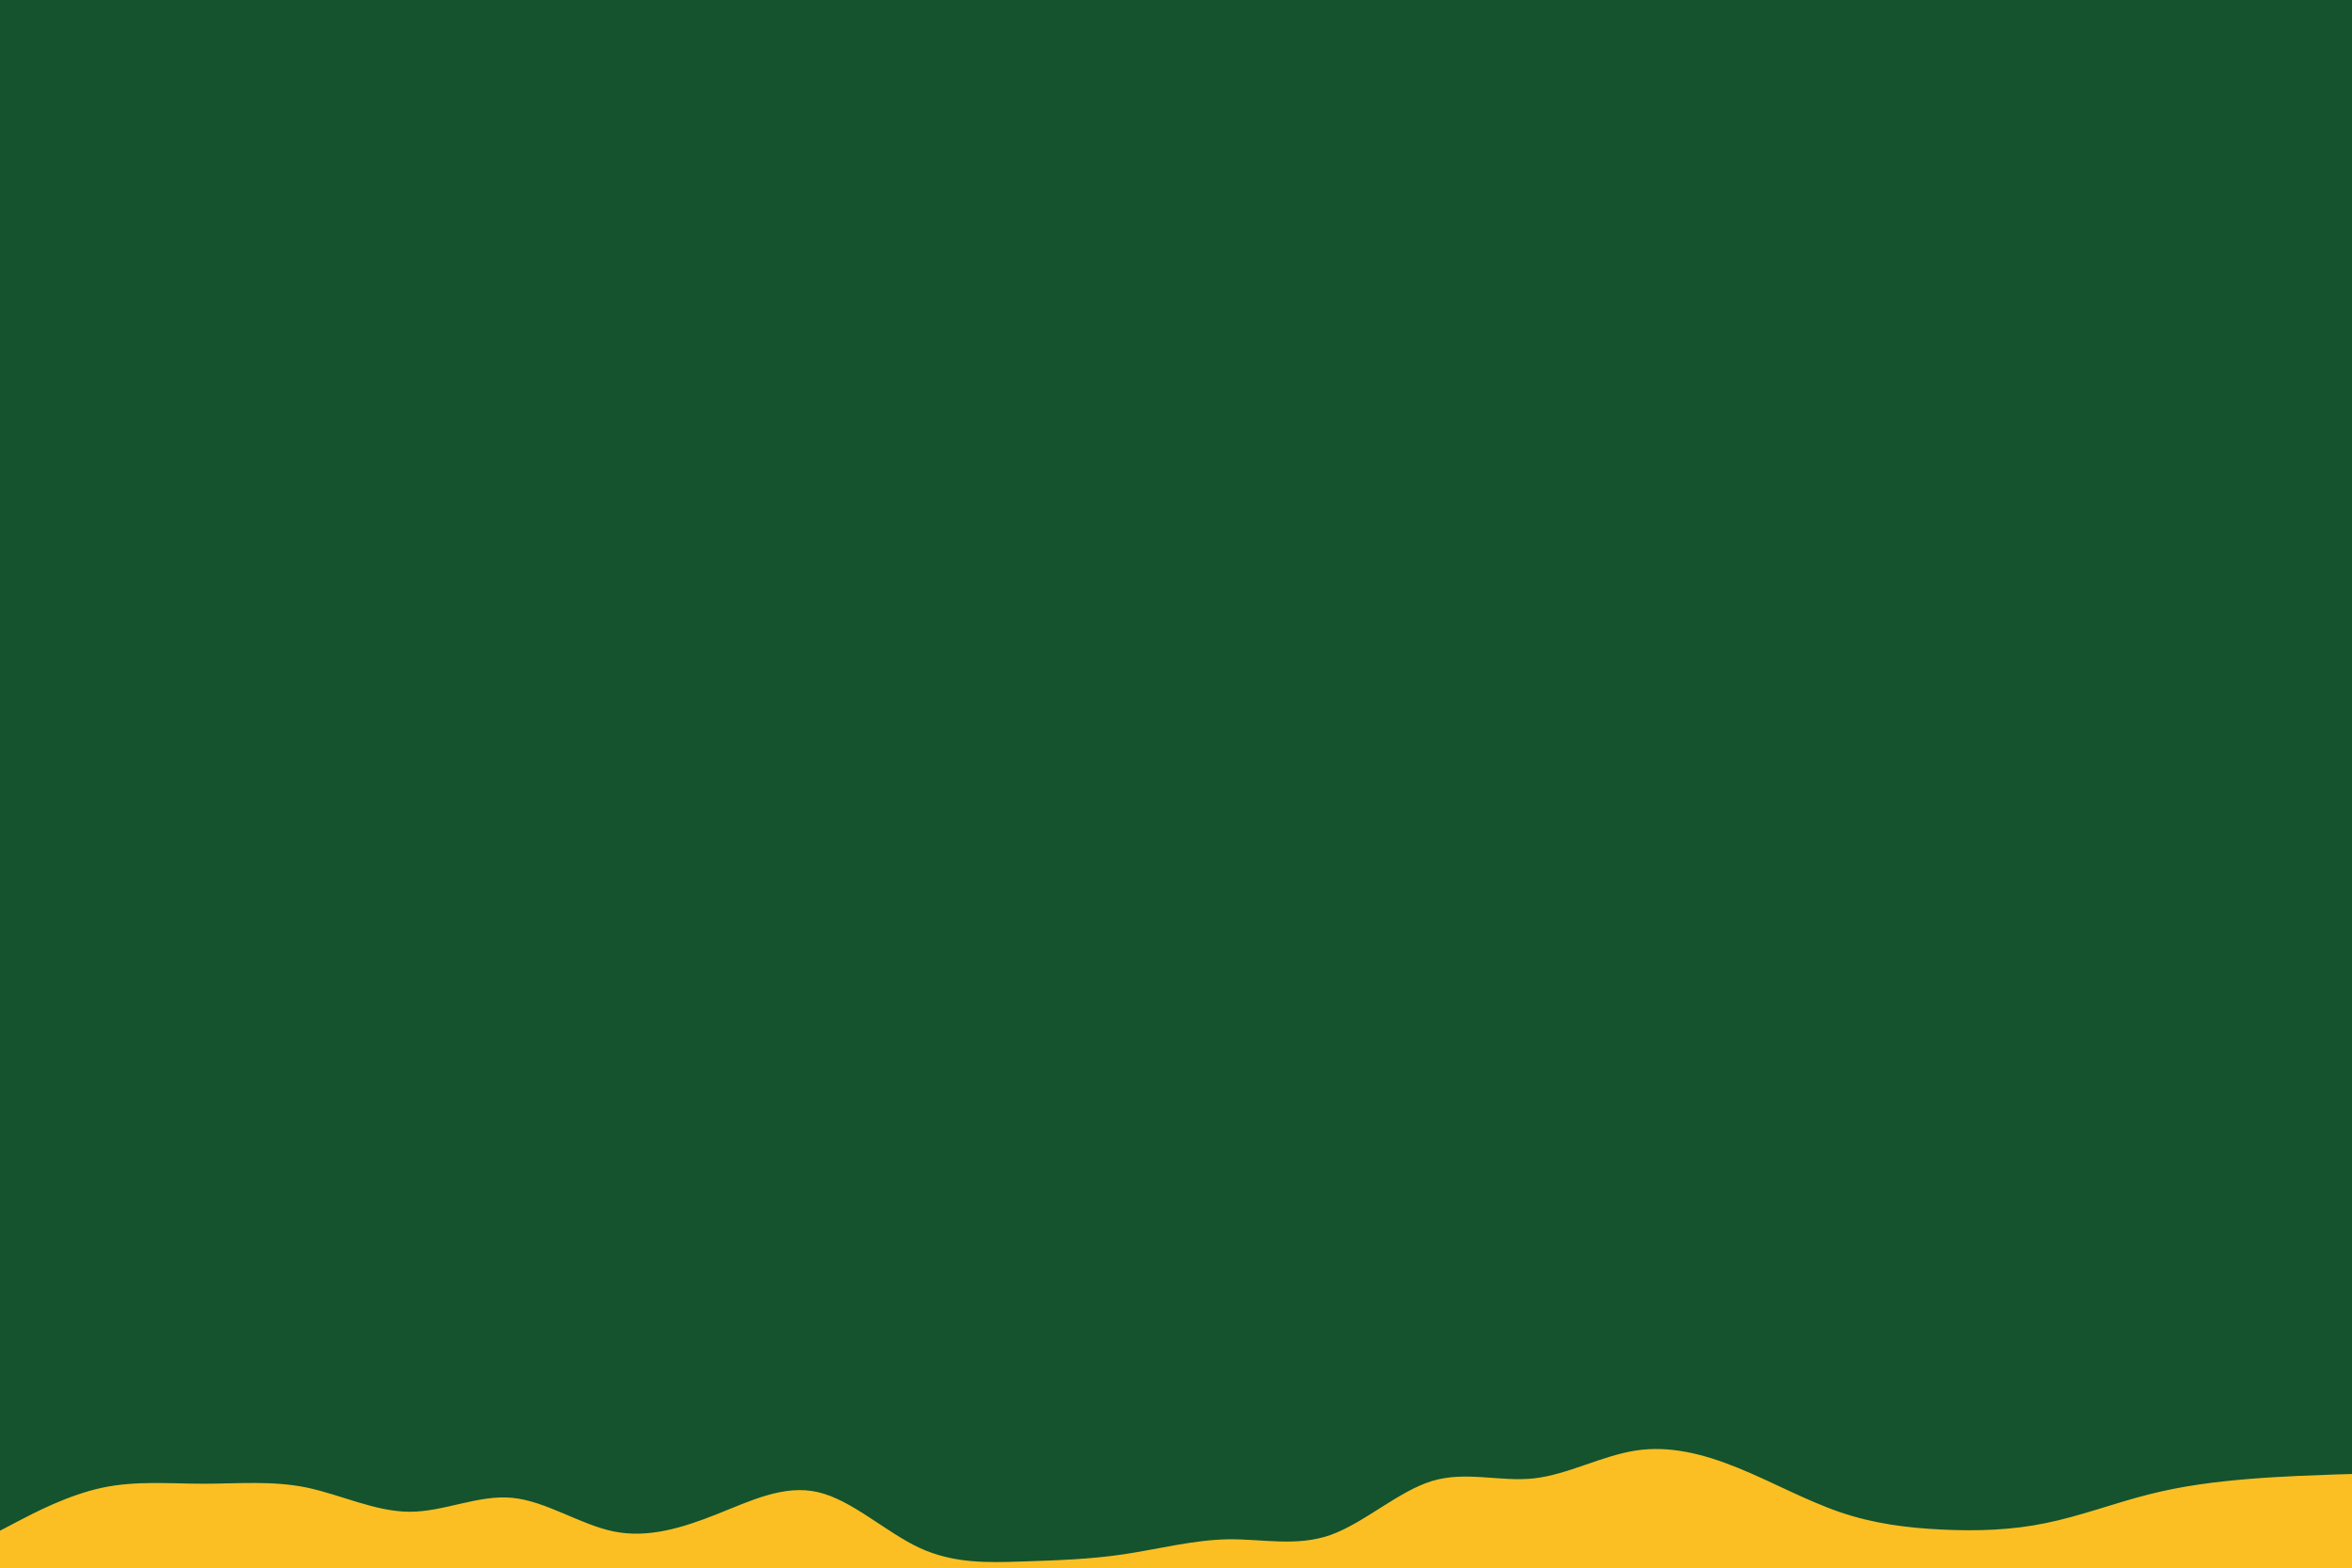
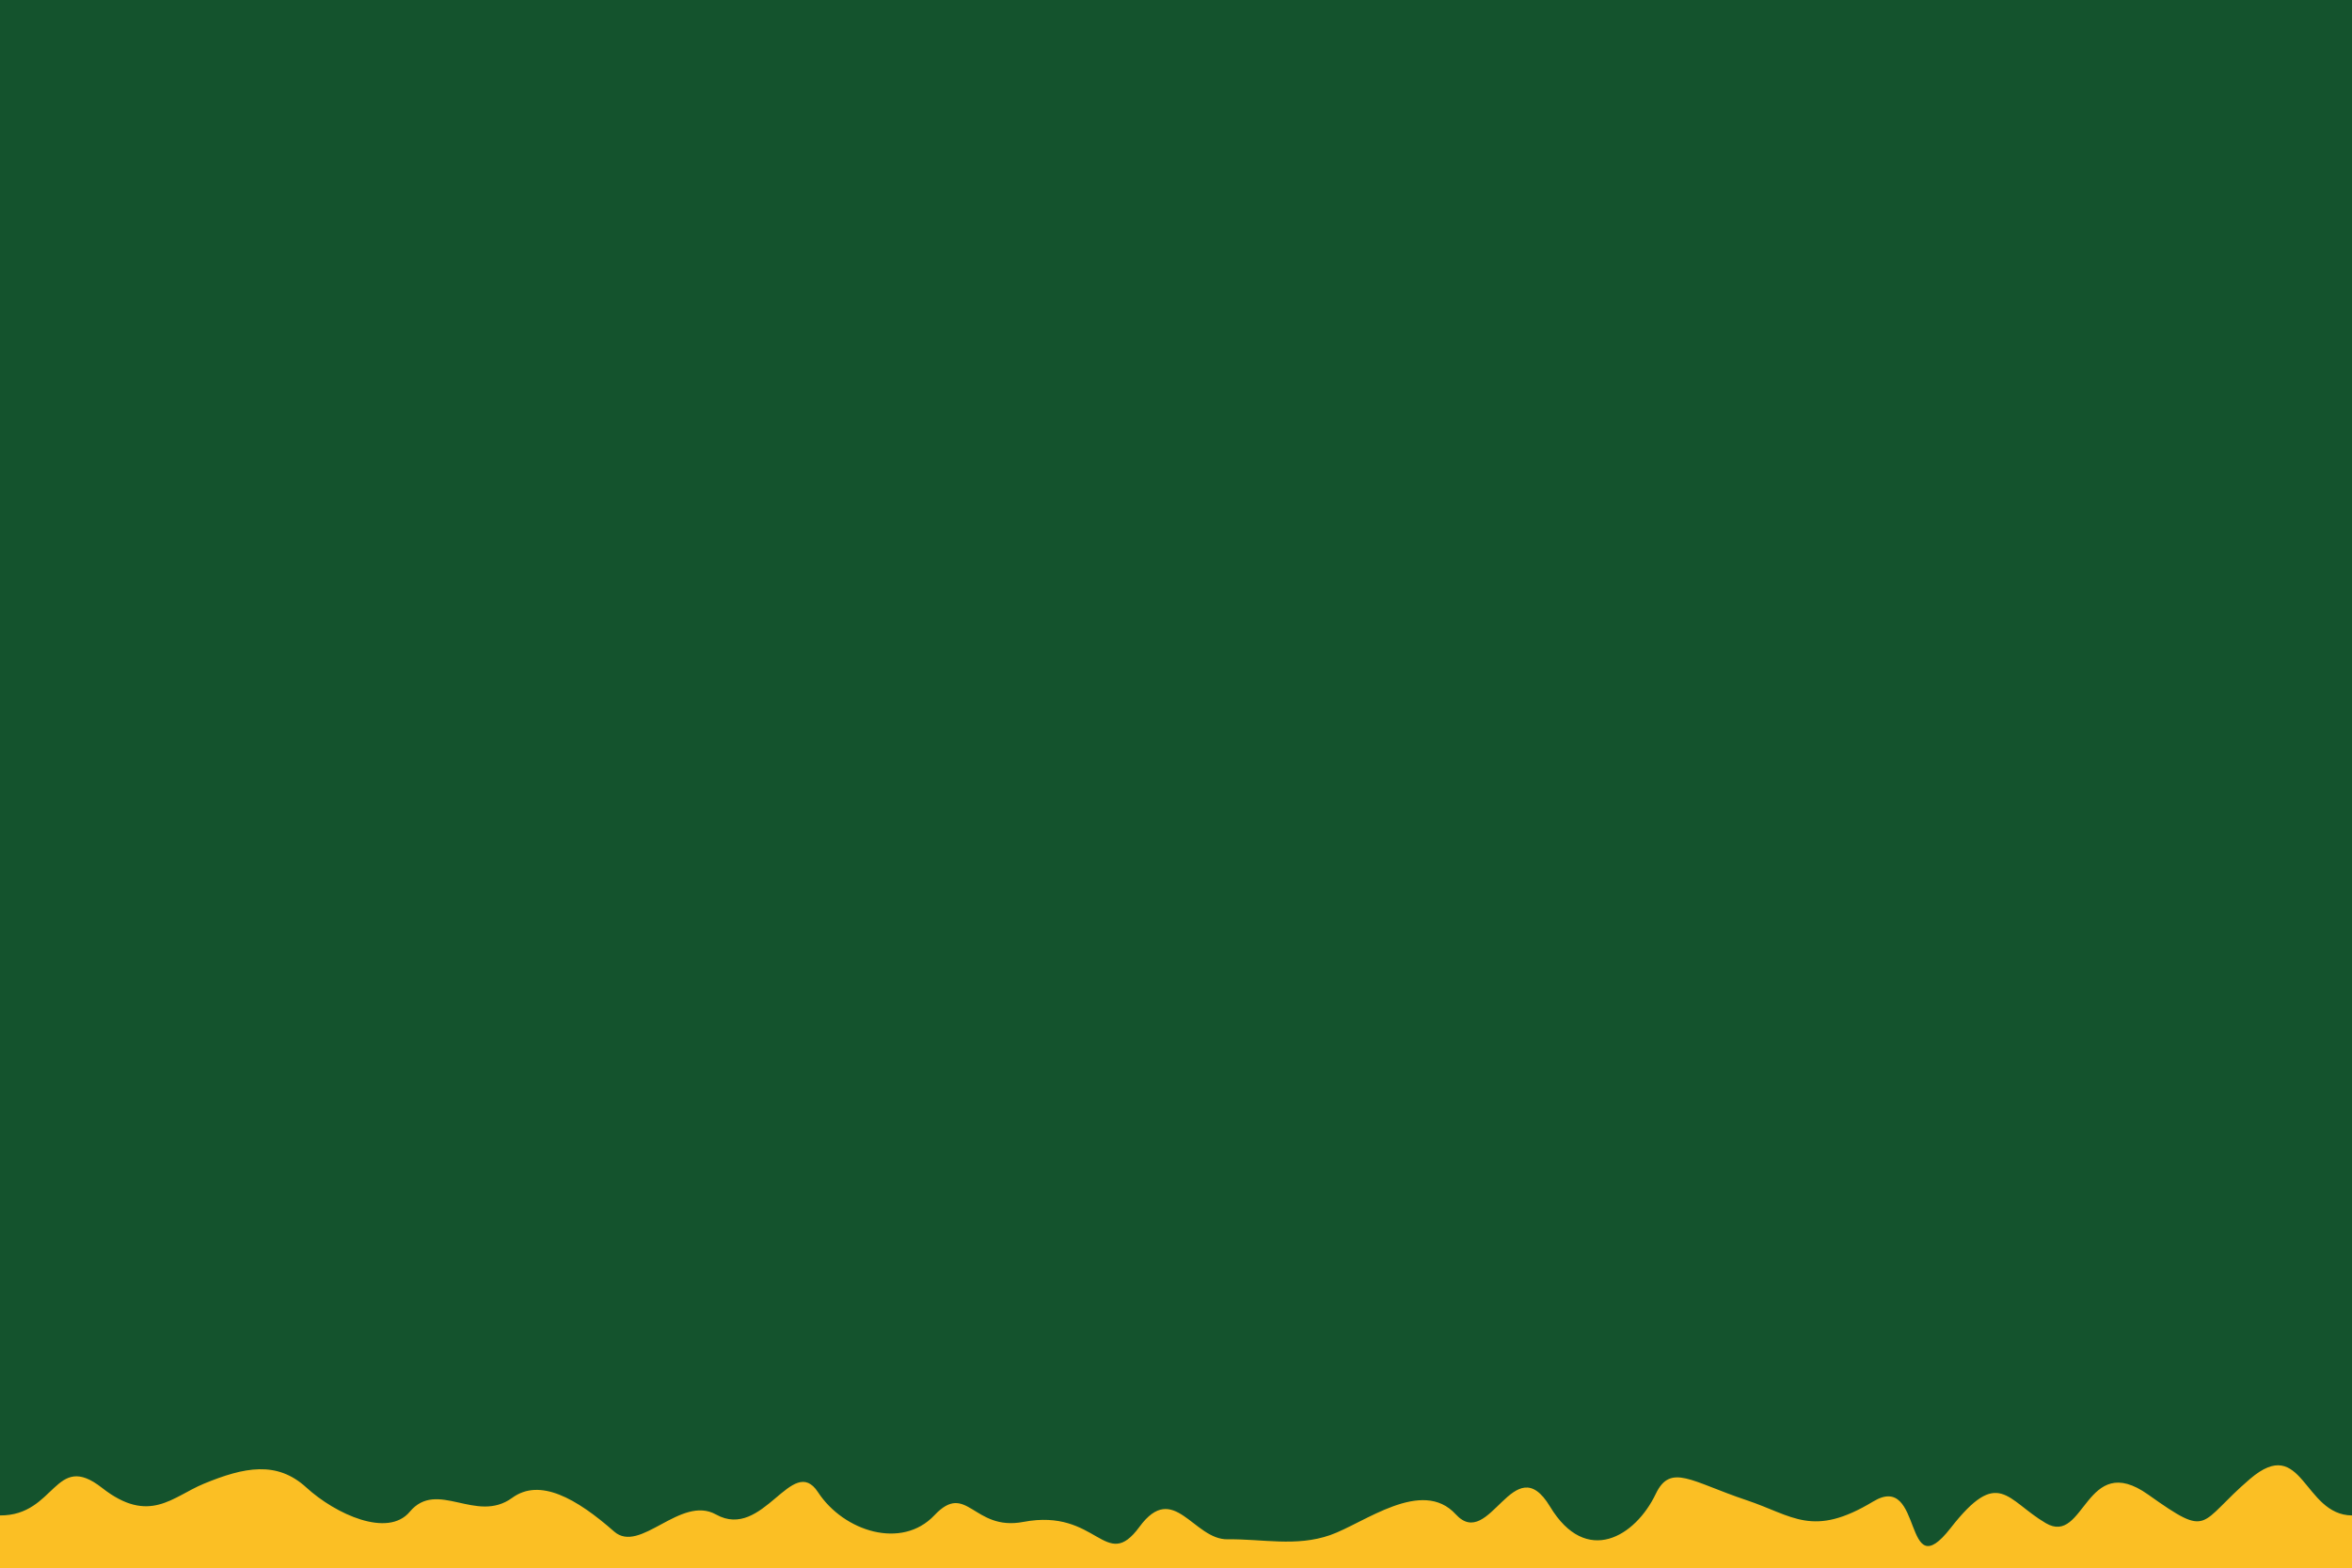
<svg xmlns="http://www.w3.org/2000/svg" id="visual" viewBox="0 0 900 600" width="900" height="600" version="1.1">
  <defs id="defs11" />
  <g id="layer2">
    <rect style="fill:#fbbf24;fill-opacity:1;stroke:#fbbf24;stroke-width:11.339;stroke-opacity:1" id="rect998" width="1207.521" height="269.245" x="-238.94" y="361.324" />
  </g>
-   <path d="m 0,585.85 6.5,-3.411 C 13,579.028 26,572.206 39,569.416 c 13,-2.791 26,-1.55 39,-1.55 13,0 26,-1.24 39.2,1.426 13.1,2.729 26.5,9.302 39.6,9.302 13.2,0 26.2,-6.574 39.2,-5.333 13,1.24 26,10.294 39,12.899 13,2.605 26,-1.364 39,-6.512 13,-5.147 26,-11.597 39,-8.558 13,2.977 26,15.38 39,21.395 13,5.953 26,5.581 39,5.147 13,-0.434 26,-0.806 39.2,-2.791 13.1,-1.984 26.5,-5.457 39.6,-5.705 13.2,-0.186 26.2,2.915 39.2,-1.612 13,-4.589 26,-16.744 39,-20.713 13,-3.907 26,0.434 39,-0.992 13,-1.488 26,-8.682 39,-10.667 13,-1.984 26,1.364 39,6.636 13,5.271 26,12.465 39,16.93 13,4.465 26,6.077 39.2,6.698 13.1,0.62 26.5,0.248 39.6,-2.481 13.2,-2.667 26.2,-7.628 39.2,-10.915 13,-3.349 26,-4.961 39,-6.015 13,-1.054 26,-1.426 32.5,-1.674 l 6.5,-0.186 v -237.517 h -6.5 c -6.5,0 -19.5,0 -32.5,0 -13,0 -26,0 -39,0 -13,0 -26,0 -39.2,0 -13.1,0 -26.5,0 -39.6,0 -13.2,0 -26.2,0 -39.2,0 -13,0 -26,0 -39,0 -13,0 -26,0 -39,0 -13,0 -26,0 -39,0 -13,0 -26,0 -39,0 -13,0 -26,0 -39,0 -13,0 -26,0 -39.2,0 -13.1,0 -26.5,0 -39.6,0 -13.2,0 -26.2,0 -39.2,0 -13,0 -26,0 -39,0 -13,0 -26,0 -39,0 -13,0 -26,0 -39,0 -13,0 -26,0 -39,0 -13,0 -26,0 -39,0 -13,0 -26,0 -39.2,0 -13.1,0 -26.5,0 -39.6,0 -13.2,0 -26.2,0 -39.2,0 -13,0 -26,0 -39,0 -13,0 -26,0 -32.5,0 H 0 Z" fill="#166534" id="path4" style="stroke-width:0.787;fill:#14532d;fill-opacity:1" />
+   <path d="m 0,580 c 21.404,0.118 20.855,-24.809 39,-10.584 18.145,14.225 26.984,3.41 39,-1.55 15.473,-6.387 27.929,-8.869 39.2,1.426 11.271,10.295 31.191,19.347 39.6,9.302 10.521,-12.569 25.376,4.759 39.2,-5.333 10.547,-7.7 24.558,0.198 39,12.899 9.956,8.756 25.399,-14.108 39,-6.512 18.07,10.093 29.163,-23.59 39,-8.558 9.837,15.032 32.044,22.095 44.536,8.865 12.492,-13.229 14.814,6.195 34.046,2.525 28.436,-5.427 31.357,19.694 44.445,1.872 13.088,-17.823 20.672,5.033 33.772,4.785 13.2,-0.186 26.21,2.942 39.2,-1.612 13.01,-4.562 35.066,-22.132 48.066,-7.938 13,14.194 22.179,-26.005 36.053,-2.985 13.874,23.019 32.702,11.424 40.457,-4.839 5.66,-11.87 13.613,-4.665 34.721,2.389 17.781,5.942 25.259,14.545 48.478,0.521 19.409,-11.723 11.236,33.727 29.631,10.161 18.395,-23.565 21.343,-10.779 36.395,-1.898 15.052,8.881 15.127,-27.994 39.2,-10.915 24.073,17.079 18.84,11.194 39,-6.015 20.16,-17.21 20.298,13.838 39,13.995 V 326.627 H 893.5 861 822 782.8 743.2 704 665 626 587 548 509 469.8 430.2 391 352 313 274 235 196 156.8 117.2 78 39 6.5 0 Z" fill="#166534" id="path4" style="fill:#14532d;fill-opacity:1;stroke-width:0.787" />
  <rect style="fill:#14532d;fill-opacity:1;stroke:#14532d;stroke-width:11.339" id="rect9225" width="1223.839" height="376.476" x="-155.02" y="-27.973" />
  <g id="layer1" />
</svg>
